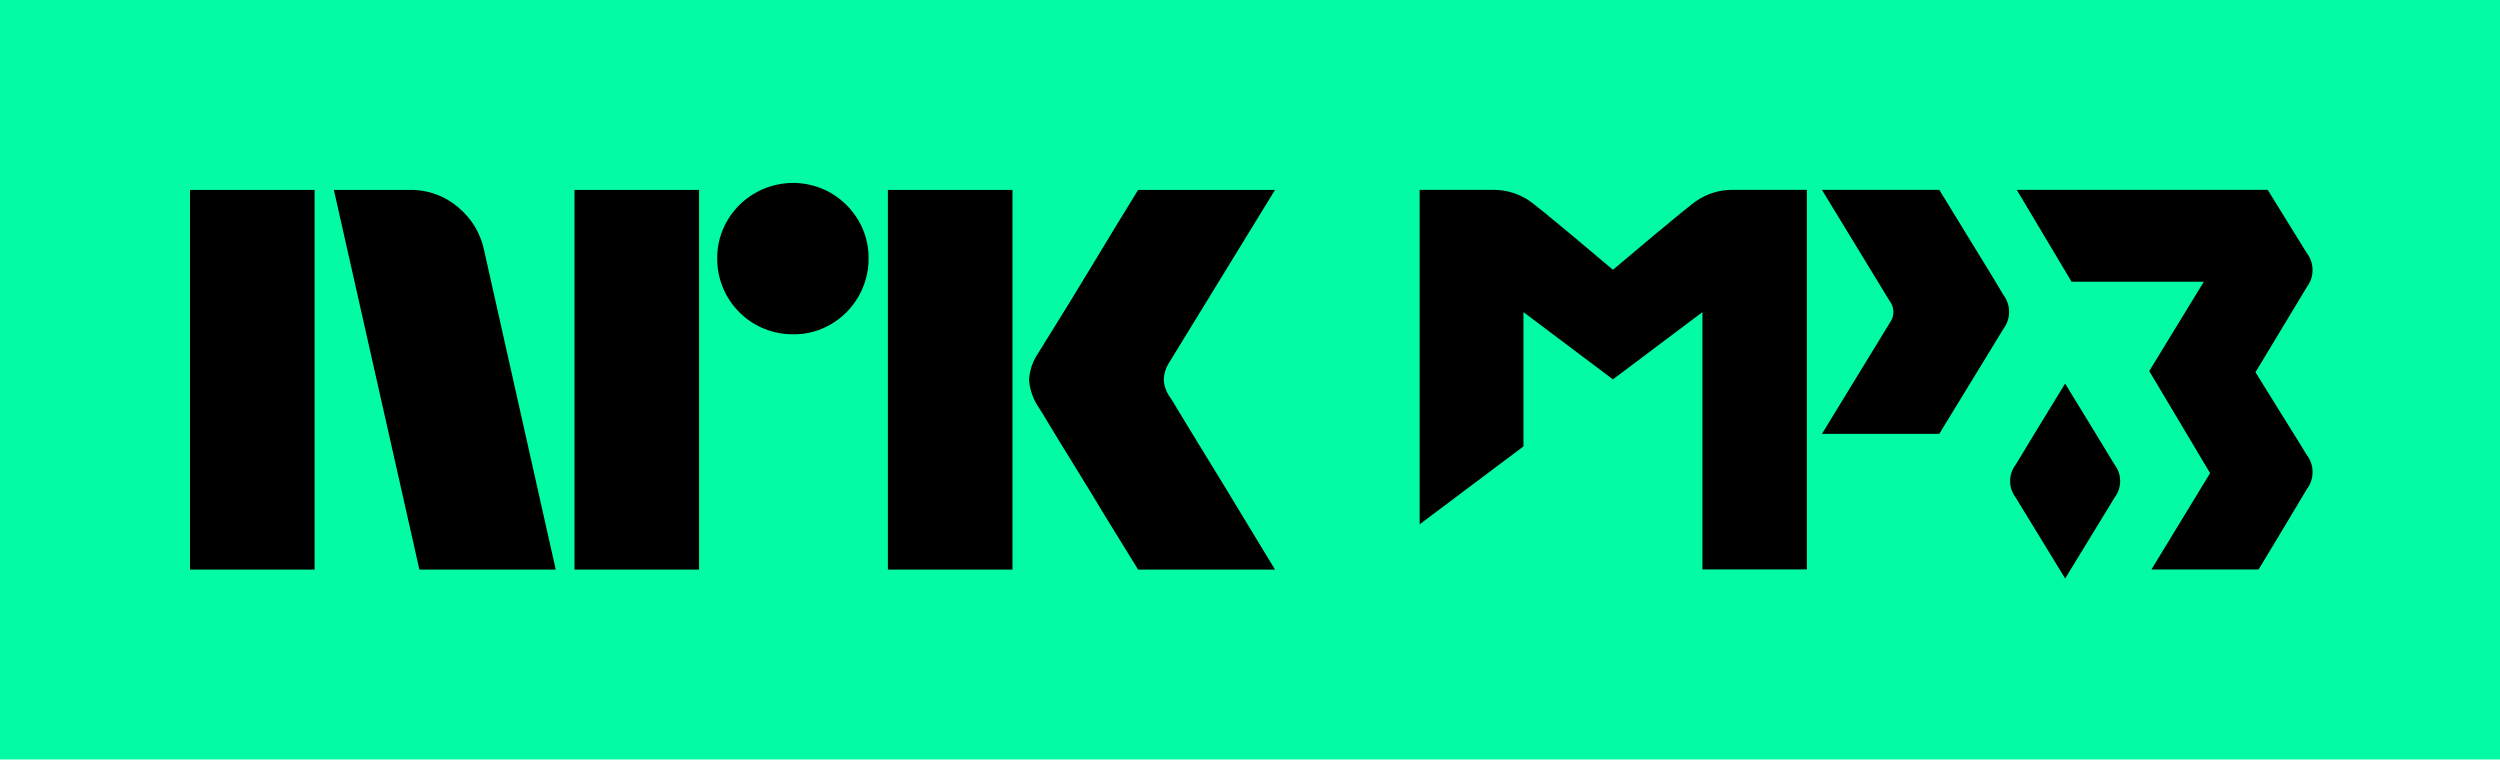
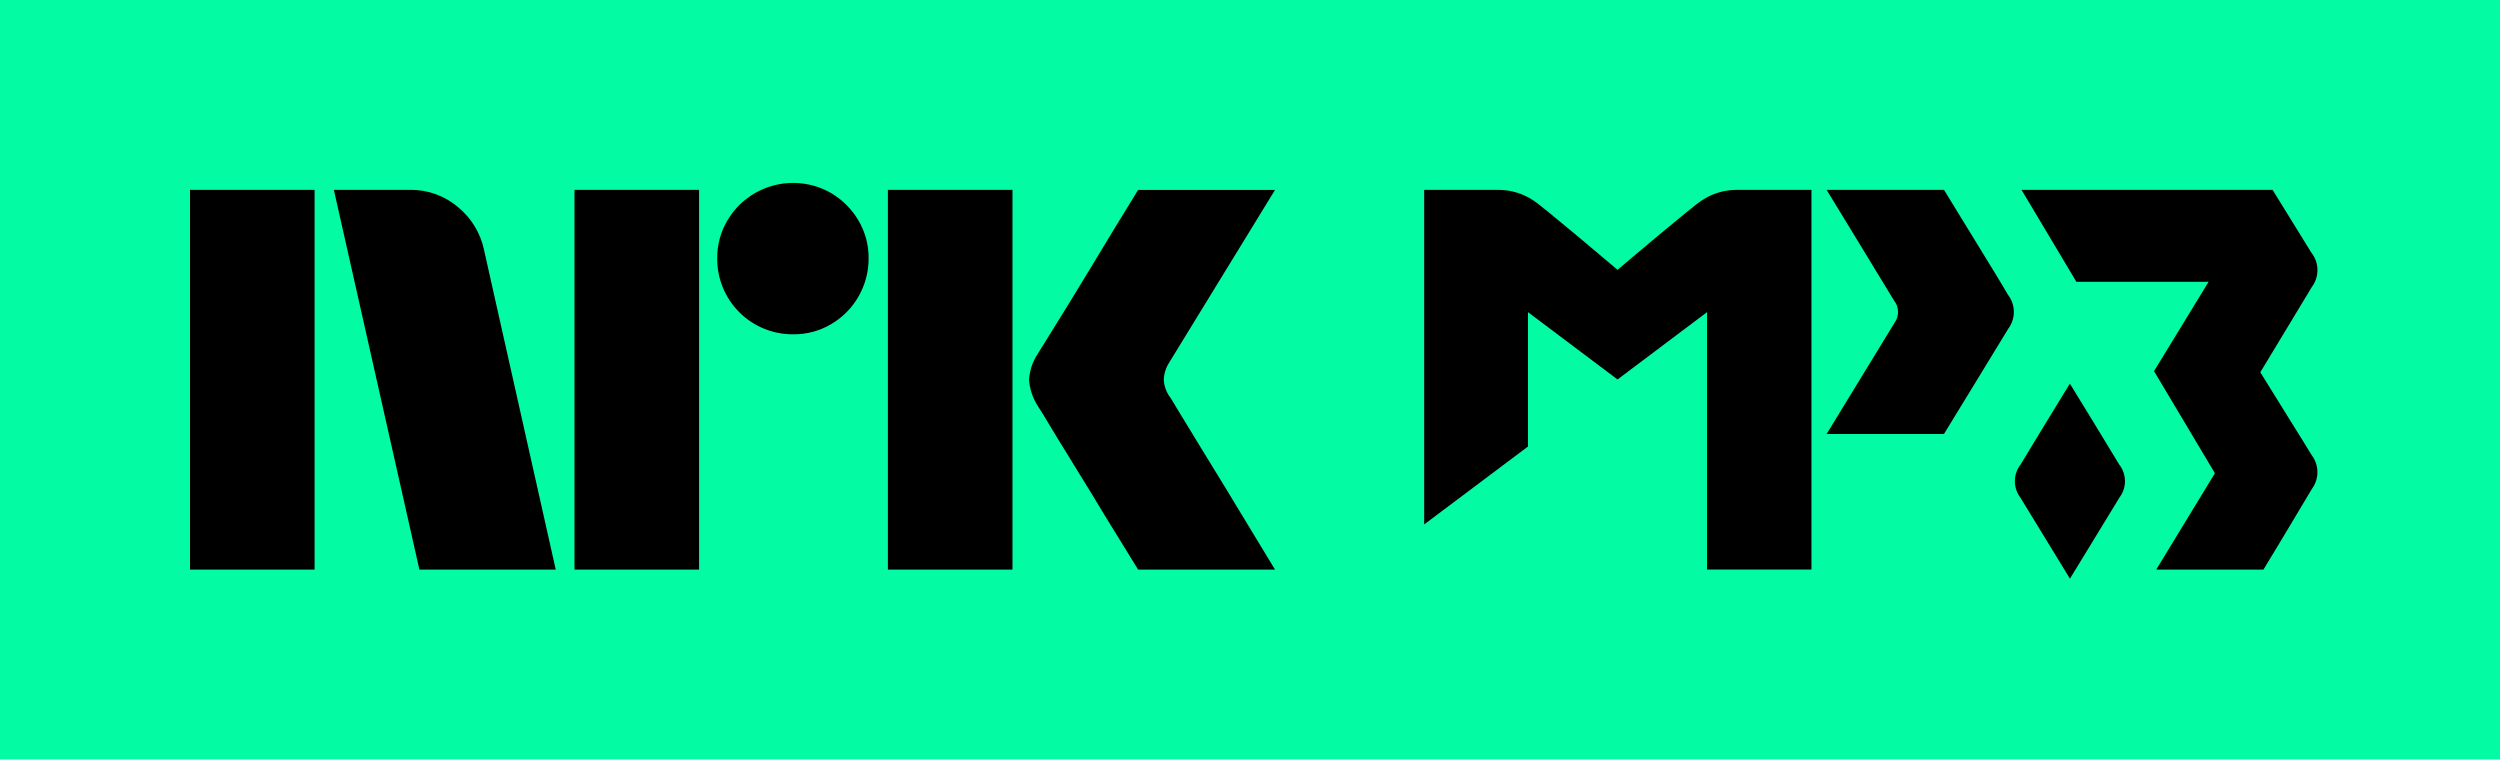
<svg xmlns="http://www.w3.org/2000/svg" viewBox="0 0 79 24">
  <path fill="#03FCA3" d="M0 0h79v24H0z" />
-   <path fill="#000" d="M6.004 18V6.001h3.937V18H6.004Zm9.294-10.09L17.562 18h-4.309L10.55 6.001h2.416a2.276 2.276 0 0 1 1.513.55c.42.345.71.826.82 1.36ZM18.154 18V6.001h3.937V18h-3.937Zm6.91-7.436a2.383 2.383 0 0 1-2.4-2.4 2.303 2.303 0 0 1 .323-1.2 2.411 2.411 0 0 1 3.278-.861c.355.209.652.506.861.861.215.363.326.778.322 1.2a2.4 2.4 0 0 1-1.183 2.079 2.302 2.302 0 0 1-1.2.321ZM28.057 18V6.001h3.937V18h-3.937Zm8.922-5.442c.011.012.096.15.253.414.158.265.364.603.617 1.014a315.936 315.936 0 0 1 1.597 2.62c.247.411.529.876.845 1.394h-4.326c-.27-.44-.516-.837-.735-1.191-.22-.355-.453-.738-.7-1.15-.249-.41-.494-.81-.737-1.2-.242-.389-.45-.73-.625-1.022-.174-.293-.296-.49-.363-.591a1.748 1.748 0 0 1-.287-.845c.017-.29.11-.57.27-.812.068-.113.192-.313.372-.6s.391-.628.633-1.022c.243-.395.488-.797.736-1.209l.7-1.157.736-1.2h4.326l-3.346 5.458a1.08 1.08 0 0 0-.17.542c.012.201.082.395.203.557h.001ZM61.281 6h-3.708s2.106 3.452 2.13 3.496a.58.58 0 0 1 .014.707l-2.144 3.508h3.707s1.787-2.92 2.032-3.325a.886.886 0 0 0-.01-1.073c-.261-.447-.263-.447-2.02-3.313ZM72.889 7.987A335.625 335.625 0 0 0 71.66 6H63.73l1.732 2.903h4.178l-1.724 2.823 1.923 3.225-1.854 3.044h3.386c.545-.89 1.36-2.266 1.53-2.546a.888.888 0 0 0-.01-1.077c-.17-.29-1.076-1.726-1.618-2.61L72.9 9.066a.888.888 0 0 0-.012-1.08Z" />
-   <path fill="#000" d="M65.258 12.12c-.522.852-1.395 2.279-1.558 2.557a.855.855 0 0 0-.01 1.037c.164.272 1.044 1.71 1.569 2.567.524-.857 1.404-2.295 1.568-2.567a.855.855 0 0 0-.01-1.037 435.64 435.64 0 0 0-1.56-2.557ZM54.717 6a1.987 1.987 0 0 0-1.083.33c-.273.167-2.495 2.052-2.665 2.195-.17-.143-2.392-2.028-2.665-2.195A1.988 1.988 0 0 0 47.221 6h-2.36v10.568l3.28-2.461V9.863l2.828 2.125 2.828-2.125v8.13h3.3V6h-2.38Z" />
+   <path fill="#000" d="M6.004 18V6h3.937V18H6.004Zm9.294-10.09L17.562 18h-4.309L10.55 6h2.416a2.276 2.276 0 0 1 1.513.55c.42.345.71.826.82 1.36ZM18.154 18V6h3.937V18h-3.937Zm6.91-7.436a2.382 2.382 0 0 1-2.4-2.4 2.303 2.303 0 0 1 .323-1.2 2.411 2.411 0 0 1 3.278-.862c.355.21.652.506.861.862.215.363.326.778.322 1.2a2.4 2.4 0 0 1-1.183 2.079 2.302 2.302 0 0 1-1.2.321ZM28.057 18V6h3.937V18h-3.937Zm8.922-5.442c.011.012.096.15.253.414.158.265.364.603.617 1.014a315.936 315.936 0 0 1 1.597 2.62c.247.411.529.876.845 1.394h-4.326c-.27-.44-.516-.837-.735-1.192-.22-.354-.453-.738-.7-1.149-.249-.41-.494-.81-.737-1.2-.242-.389-.45-.73-.625-1.022-.174-.293-.296-.49-.363-.591a1.748 1.748 0 0 1-.287-.845c.017-.29.11-.57.27-.812.068-.113.192-.313.372-.6s.391-.628.633-1.022c.243-.395.488-.797.736-1.209l.7-1.157.736-1.2h4.326l-3.346 5.458a1.08 1.08 0 0 0-.17.542c.012.201.082.395.203.557h.001ZM61.43 6h-3.709s2.107 3.453 2.13 3.497a.582.582 0 0 1 .014.708l-2.144 3.509h3.708s1.788-2.92 2.032-3.326a.885.885 0 0 0-.01-1.074c-.26-.447-.262-.447-2.02-3.314ZM73.042 7.988A338.086 338.086 0 0 0 71.814 6H63.88l1.733 2.904h4.18l-1.726 2.824 1.924 3.226L68.136 18h3.388c.545-.89 1.36-2.267 1.53-2.548a.888.888 0 0 0-.01-1.077c-.17-.29-1.076-1.727-1.618-2.611l1.629-2.697a.888.888 0 0 0-.013-1.08Z" />
+   <path fill="#000" d="M65.408 12.122c-.522.852-1.395 2.28-1.558 2.558a.855.855 0 0 0-.01 1.038c.164.272 1.044 1.71 1.57 2.568.524-.857 1.404-2.296 1.568-2.568a.855.855 0 0 0-.01-1.038 434.902 434.902 0 0 0-1.56-2.558ZM54.863 6a1.988 1.988 0 0 0-1.083.33c-.273.167-2.496 2.052-2.666 2.196-.17-.144-2.393-2.029-2.665-2.196A1.988 1.988 0 0 0 47.364 6h-2.36v10.572l3.28-2.462V9.864l2.83 2.127 2.828-2.127v8.134h3.3V6h-2.38Z" />
</svg>
